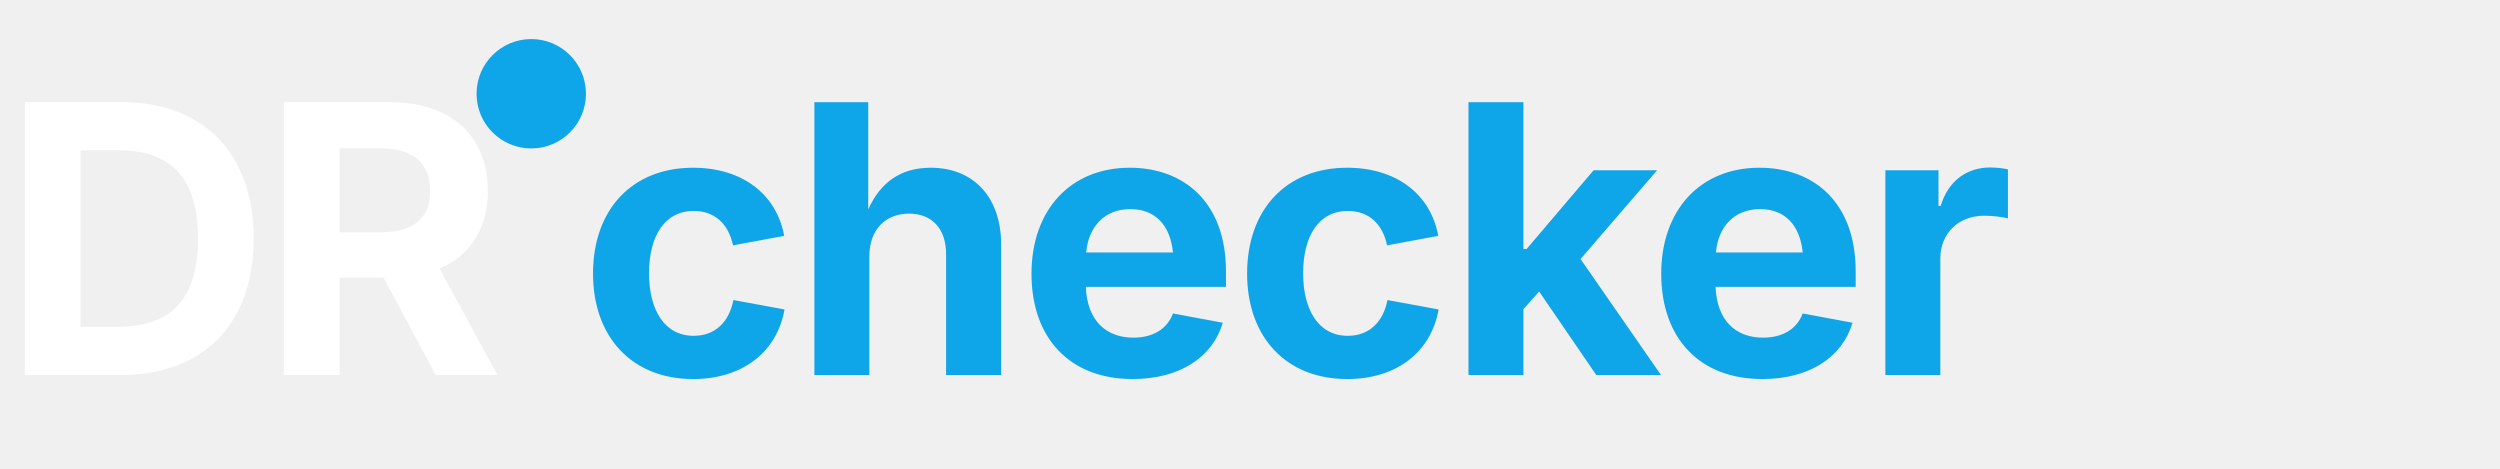
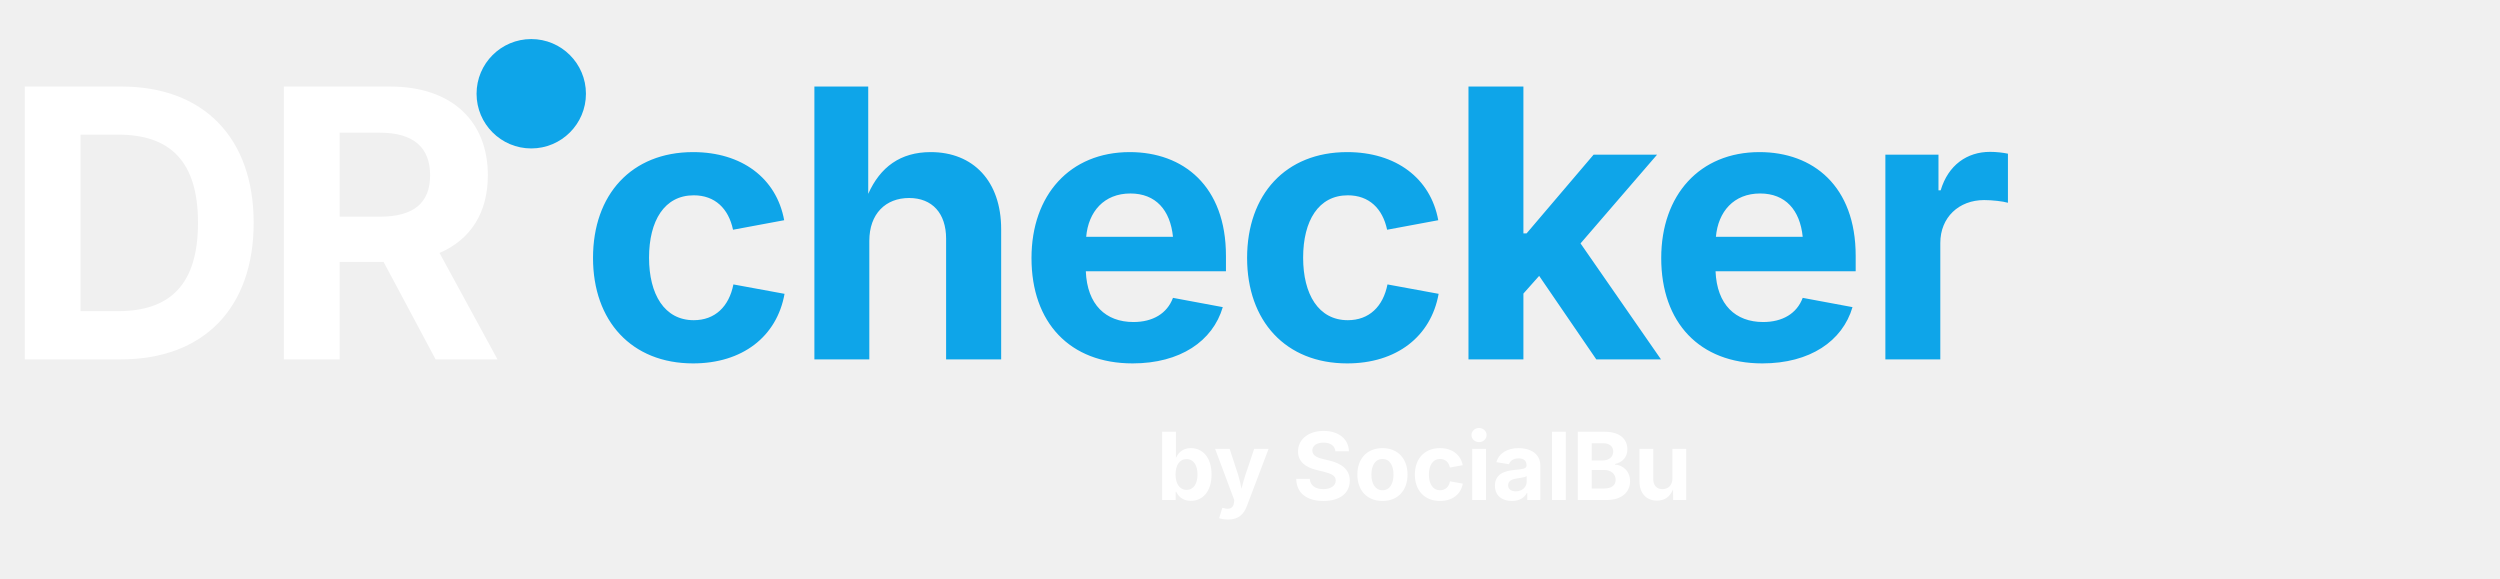
- <svg xmlns="http://www.w3.org/2000/svg" width="320" height="60" viewBox="0 0 320 60">
-   <text x="0" y="48" font-family="system-ui, -apple-system, sans-serif" font-size="48" font-weight="700" fill="#ffffff" letter-spacing="-1.5">DR</text>
+ <svg xmlns="http://www.w3.org/2000/svg" width="320" height="74" viewBox="0 0 320 74">
+   <text x="0" y="46" font-family="system-ui, -apple-system, sans-serif" font-size="48" font-weight="700" fill="#ffffff" letter-spacing="-1.5">DR</text>
  <circle cx="68" cy="12" r="7" fill="#0ea5e9" />
-   <text x="74" y="48" font-family="system-ui, -apple-system, sans-serif" font-size="48" font-weight="700" fill="#0ea5e9" letter-spacing="-1">checker</text>
+   <text x="74" y="46" font-family="system-ui, -apple-system, sans-serif" font-size="48" font-weight="700" fill="#0ea5e9" letter-spacing="-1">checker</text>
+   <text x="148" y="64" font-family="system-ui, -apple-system, sans-serif" font-size="12" font-weight="700" fill="#ffffff">by SocialBu</text>
</svg>
